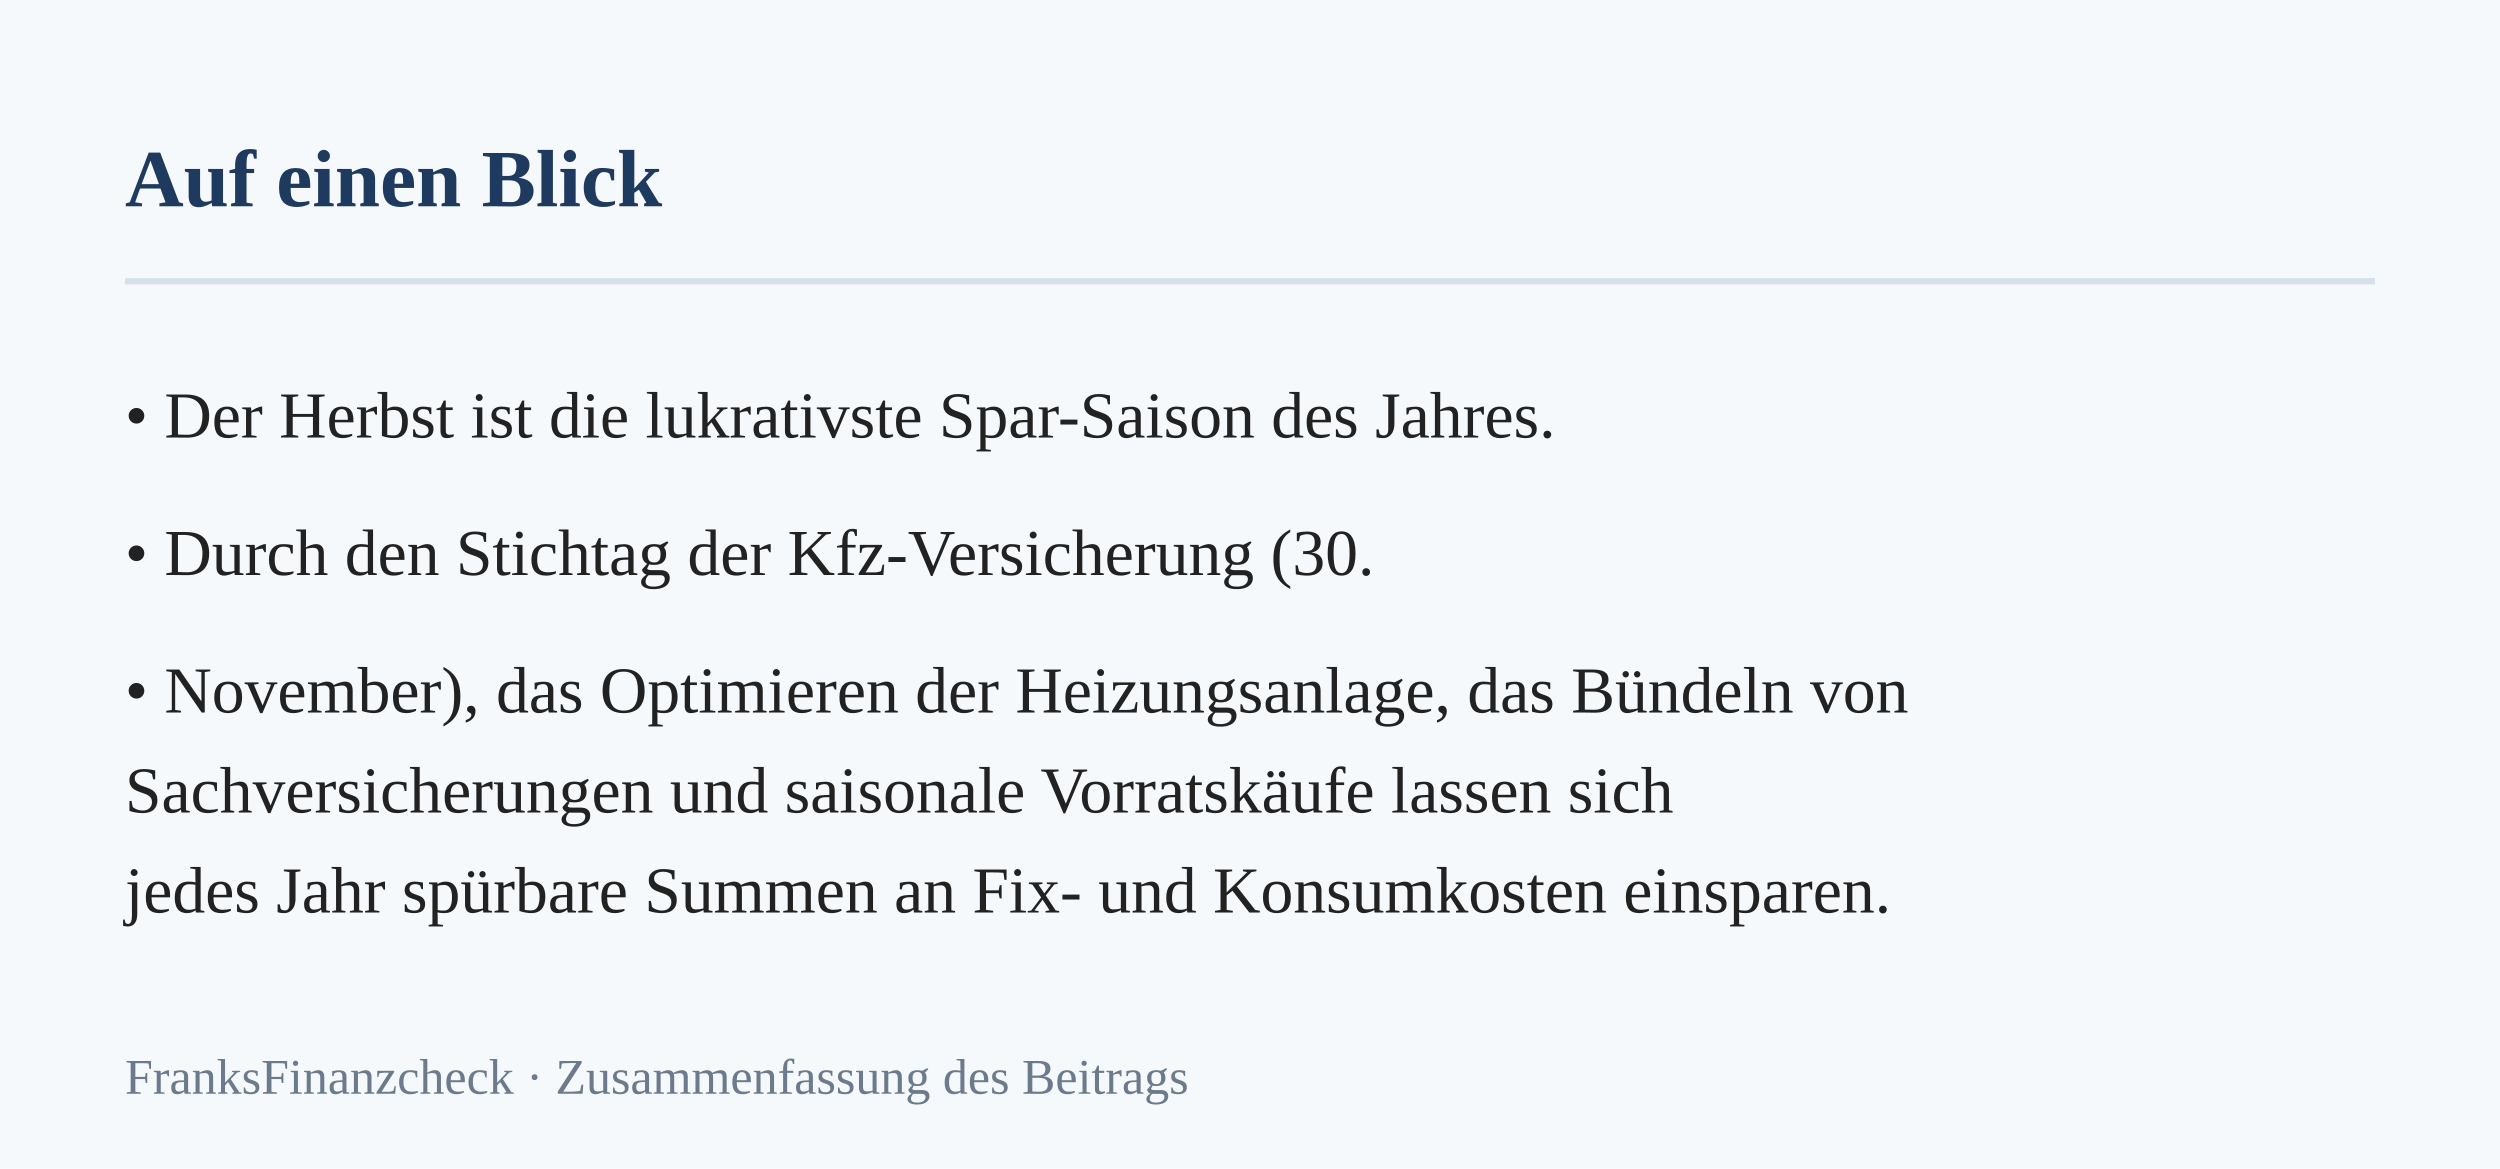
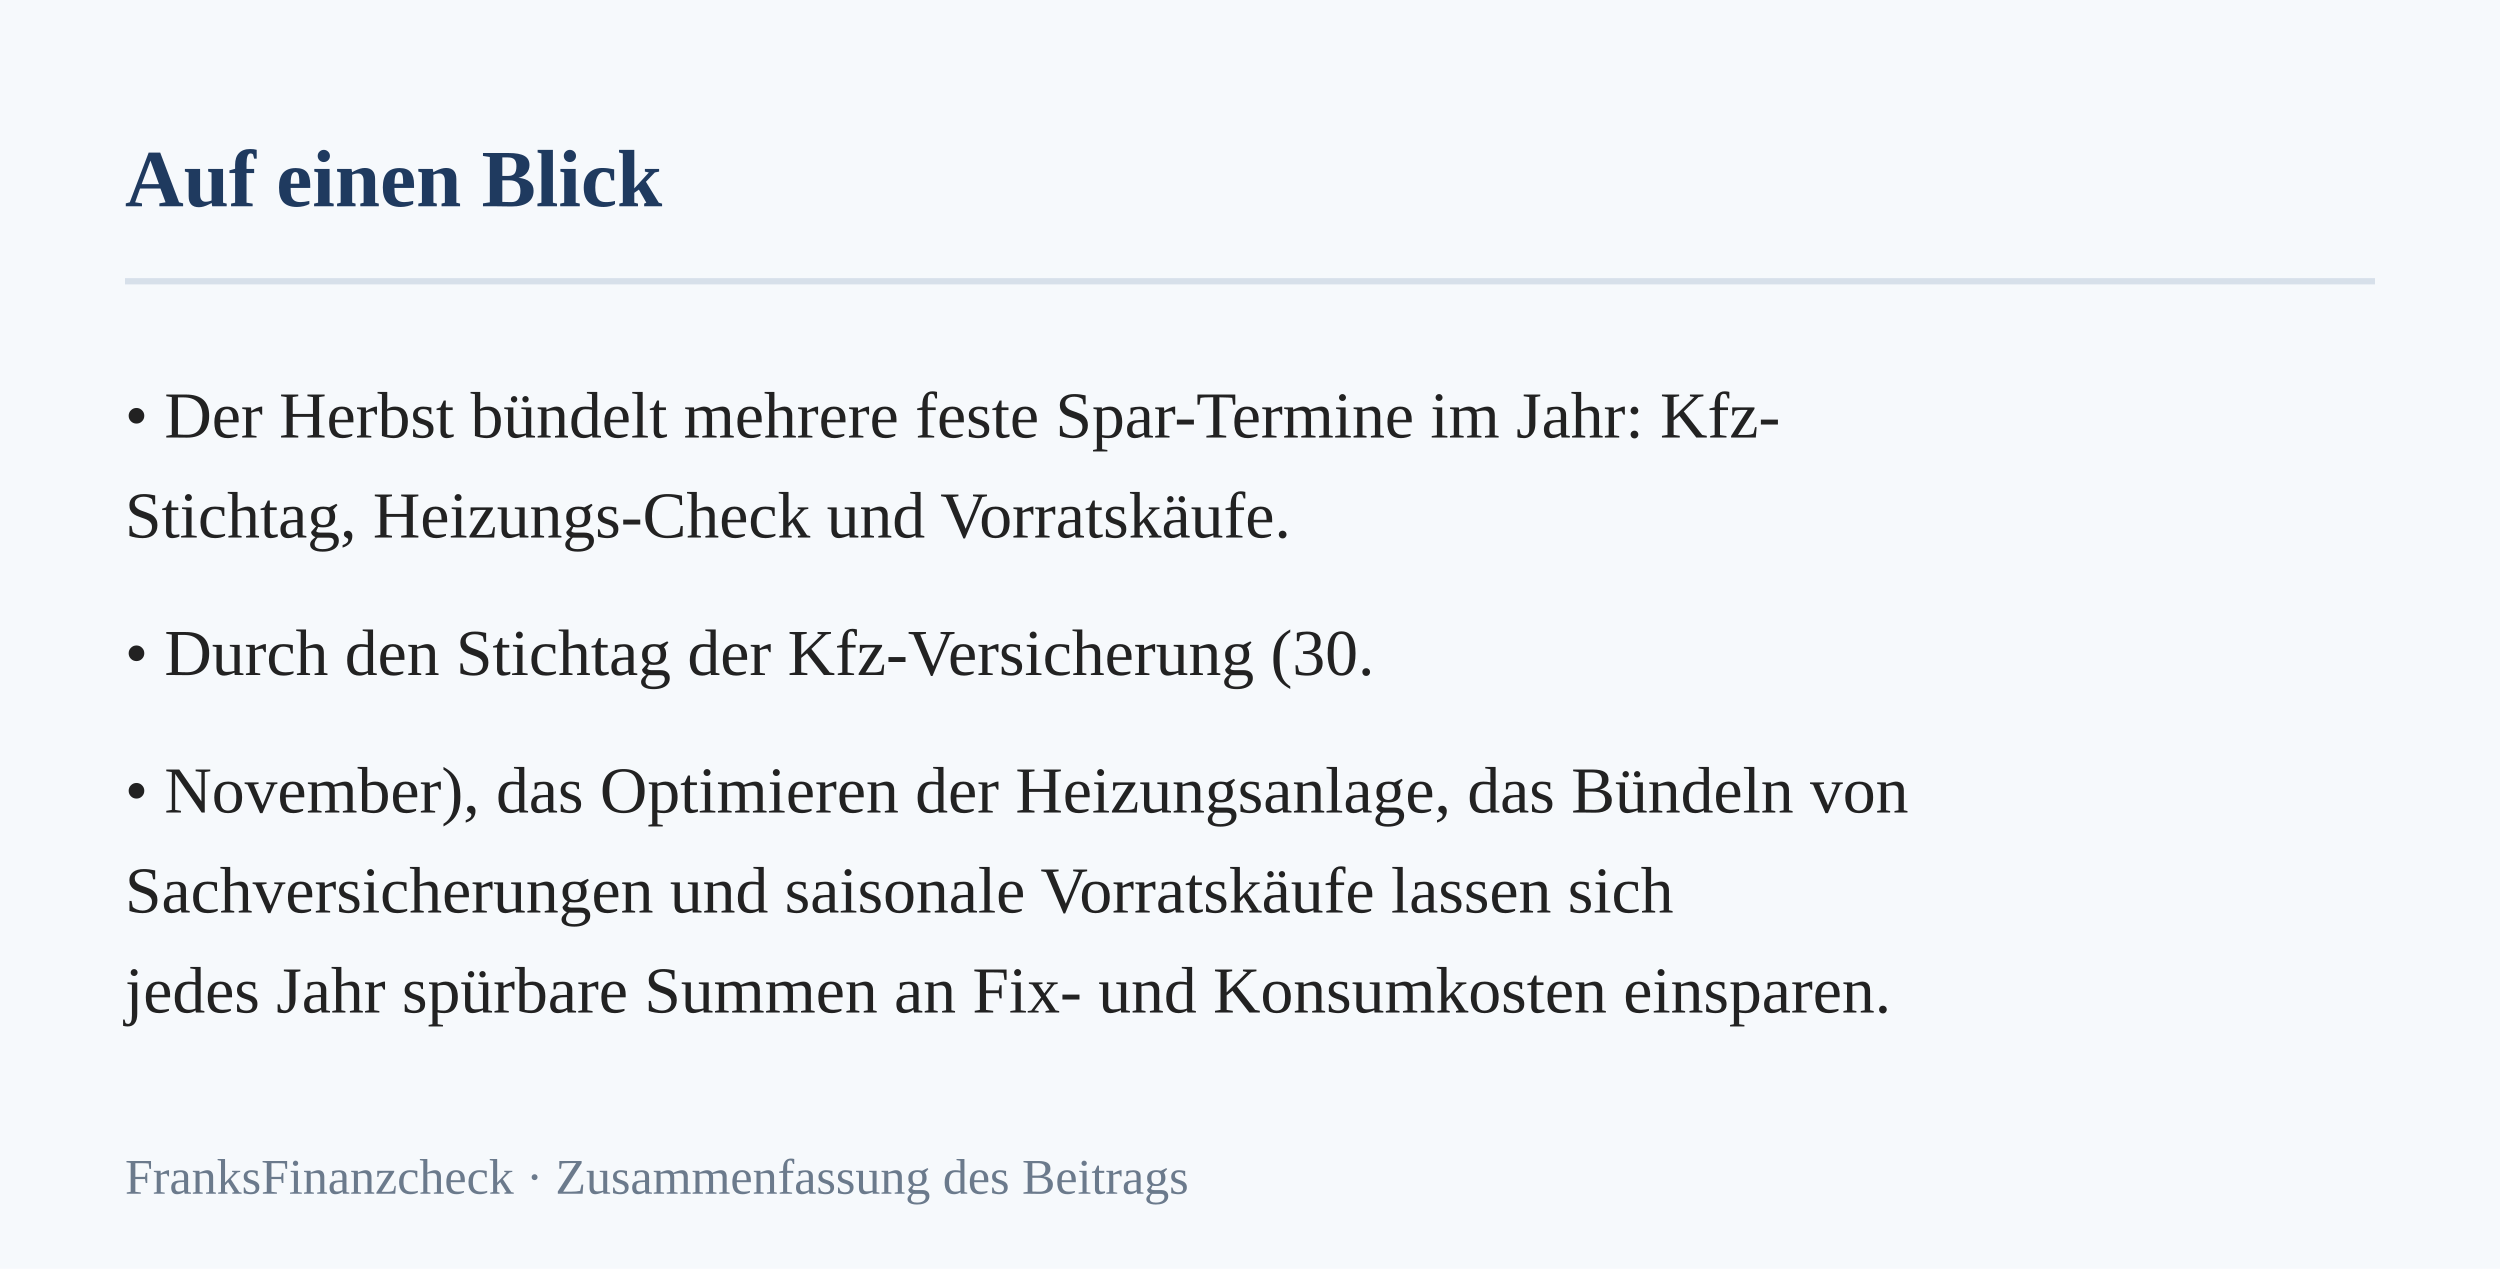
- <svg xmlns="http://www.w3.org/2000/svg" width="800" height="374" viewBox="0 0 800 374" role="img" aria-label="Merkkarte: Sparen im Herbst: Spartipps für die goldene Jahreszeit">
+ <svg xmlns="http://www.w3.org/2000/svg" width="800" height="406" viewBox="0 0 800 406" role="img" aria-label="Merkkarte: Sparen im Herbst: Spartipps für die goldene Jahreszeit">
  <rect width="100%" height="100%" fill="#f6f9fc" />
  <text x="40" y="66" font-size="26" font-weight="700" fill="#1f3a5f">Auf einen Blick</text>
  <line x1="40" y1="90" x2="760" y2="90" stroke="#d7e0ea" stroke-width="2" />
-   <text x="40" y="140" font-size="21" fill="#222">•  Der Herbst ist die lukrativste Spar-Saison des Jahres.</text>
-   <text x="40" y="184" font-size="21" fill="#222">•  Durch den Stichtag der Kfz-Versicherung (30.</text>
-   <text x="40" y="228" font-size="21" fill="#222">•  November), das Optimieren der Heizungsanlage, das Bündeln von</text>
-   <text x="40" y="260" font-size="21" fill="#222">    Sachversicherungen und saisonale Vorratskäufe lassen sich</text>
-   <text x="40" y="292" font-size="21" fill="#222">    jedes Jahr spürbare Summen an Fix- und Konsumkosten einsparen.</text>
-   <text x="40" y="350" font-size="16" fill="#6b7a8c">FranksFinanzcheck · Zusammenfassung des Beitrags</text>
+   <text x="40" y="140" font-size="21" fill="#222">•  Der Herbst bündelt mehrere feste Spar-Termine im Jahr: Kfz-</text>
+   <text x="40" y="172" font-size="21" fill="#222">    Stichtag, Heizungs-Check und Vorratskäufe.</text>
+   <text x="40" y="216" font-size="21" fill="#222">•  Durch den Stichtag der Kfz-Versicherung (30.</text>
+   <text x="40" y="260" font-size="21" fill="#222">•  November), das Optimieren der Heizungsanlage, das Bündeln von</text>
+   <text x="40" y="292" font-size="21" fill="#222">    Sachversicherungen und saisonale Vorratskäufe lassen sich</text>
+   <text x="40" y="324" font-size="21" fill="#222">    jedes Jahr spürbare Summen an Fix- und Konsumkosten einsparen.</text>
+   <text x="40" y="382" font-size="16" fill="#6b7a8c">FranksFinanzcheck · Zusammenfassung des Beitrags</text>
</svg>
